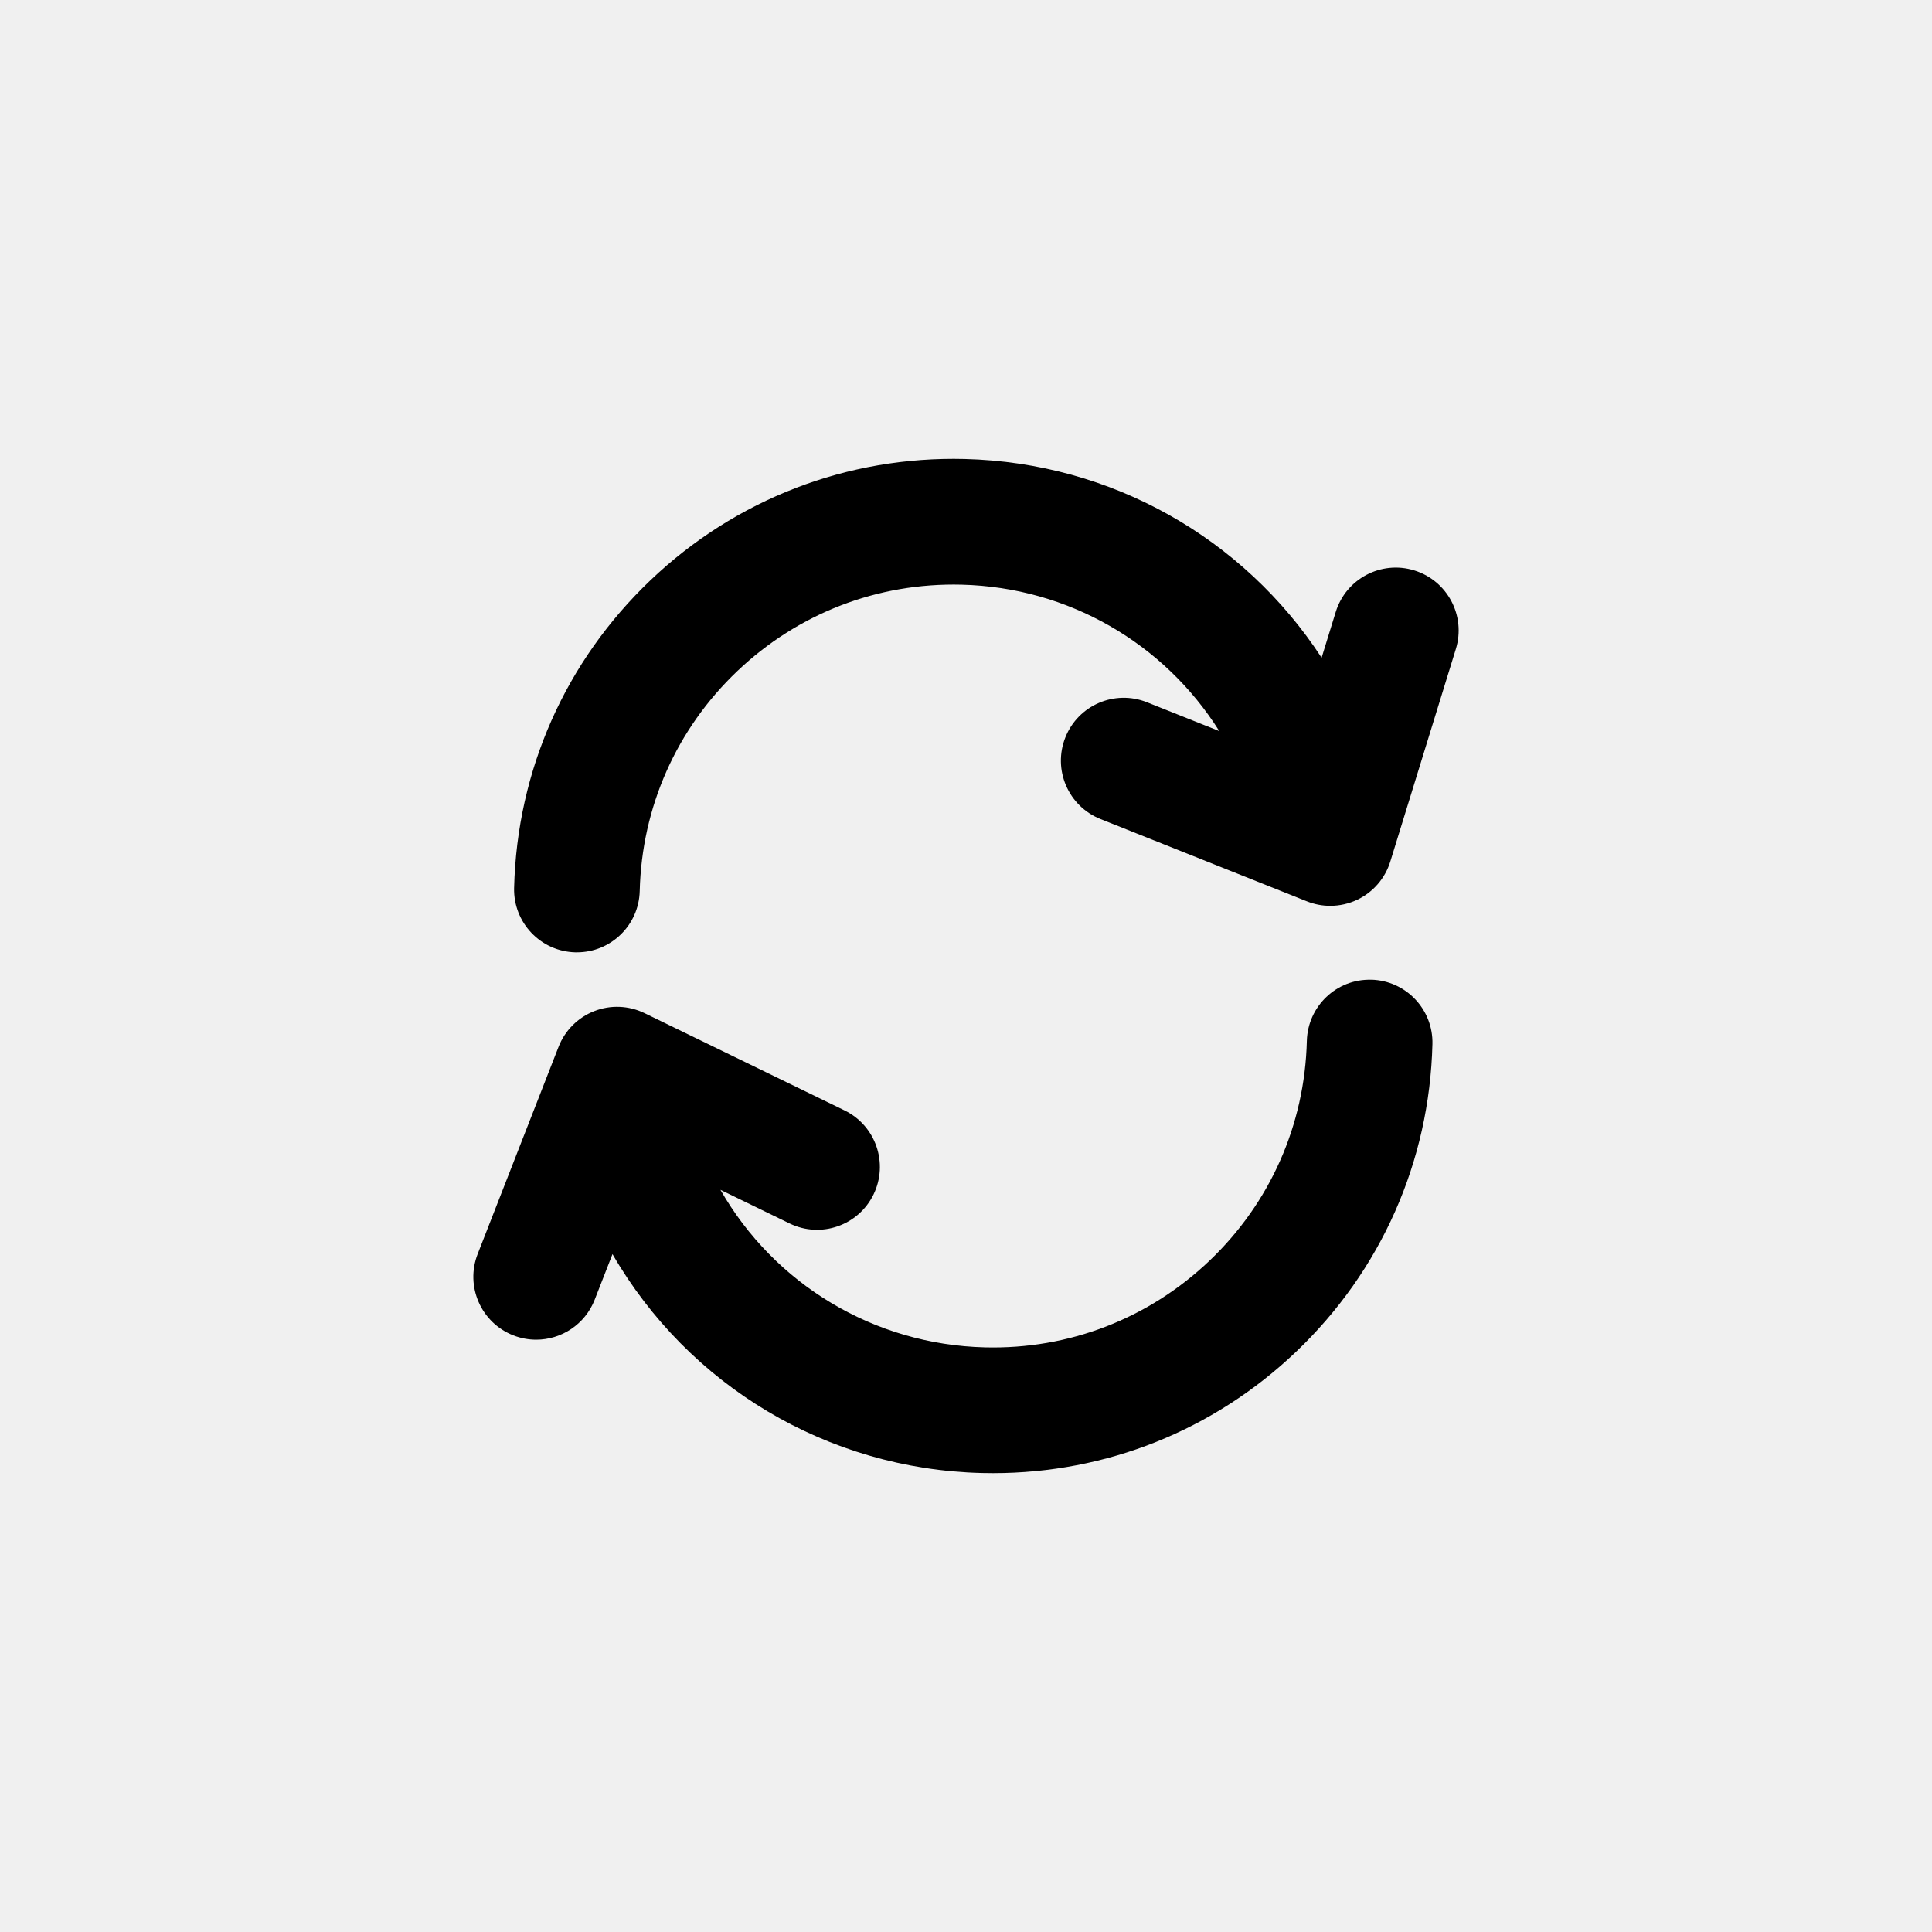
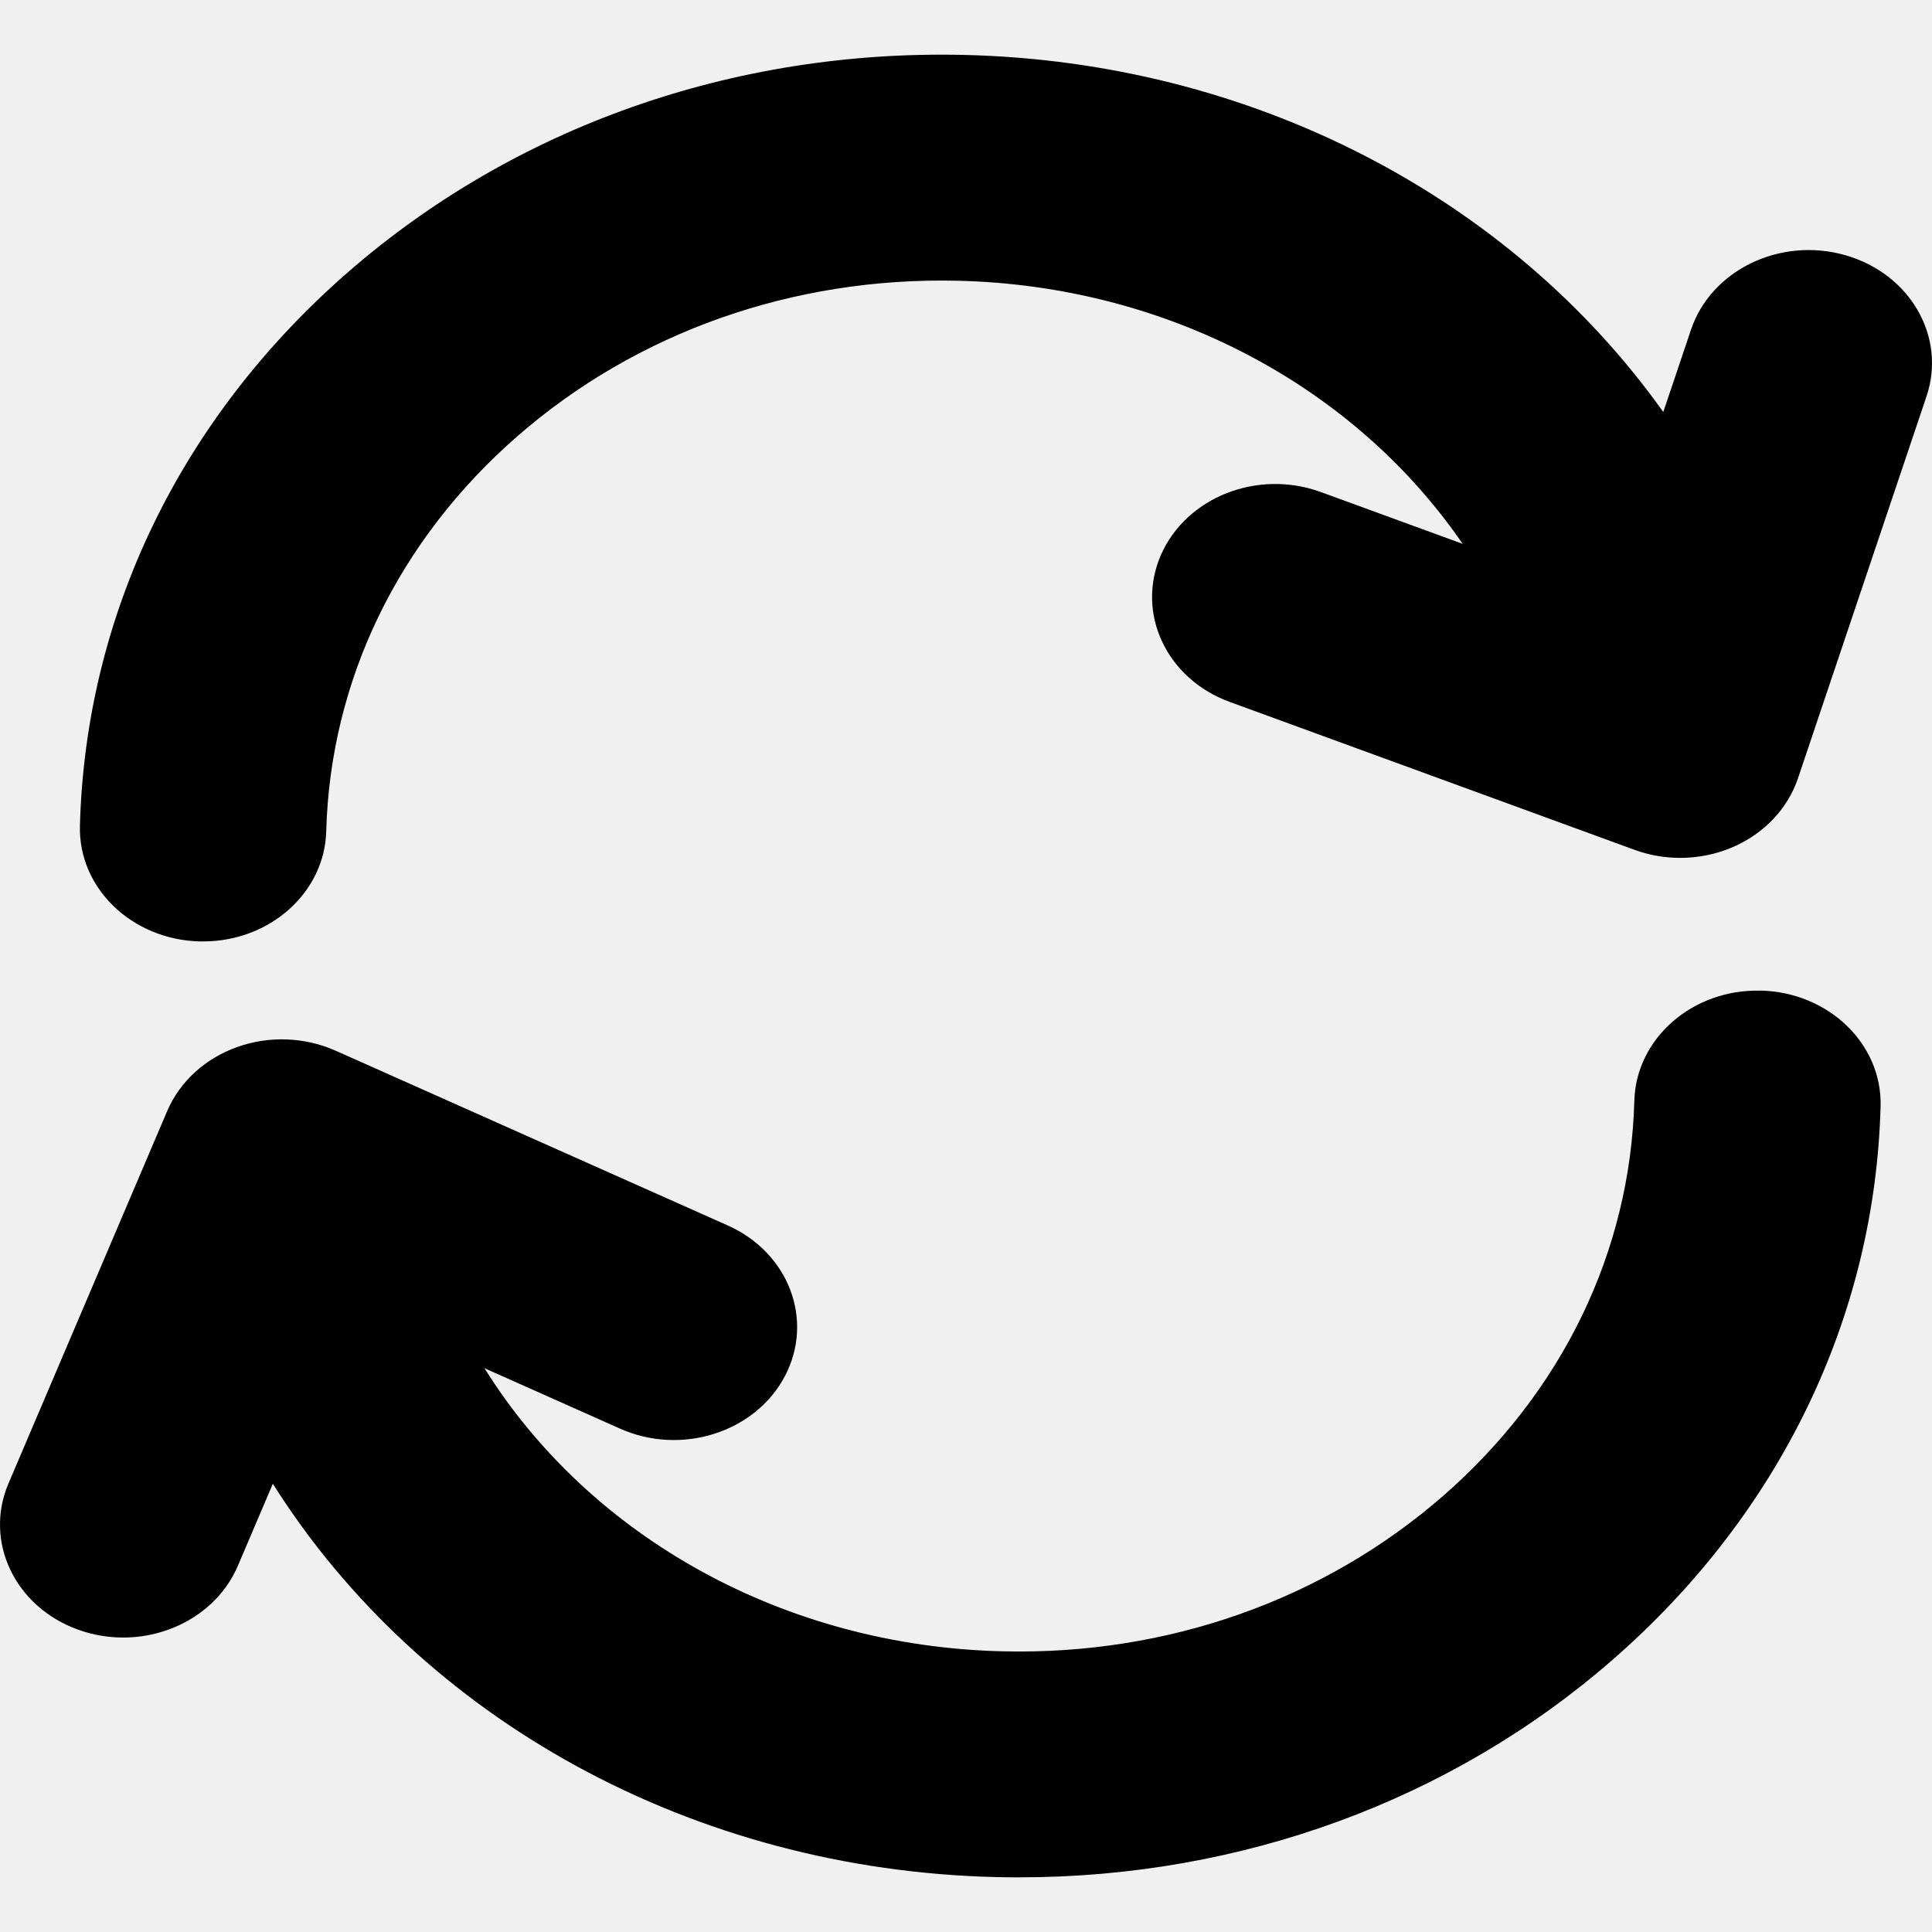
- <svg xmlns="http://www.w3.org/2000/svg" width="800" height="800" viewBox="0 0 800 800" fill="none">
-   <path d="M585.633 236.187C571.9 231.95 557.338 239.649 553.103 253.387L547.252 272.345C514.962 222.864 460.293 191.565 399.468 190.058C350.88 188.846 304.65 206.657 269.402 240.206C234.164 273.754 214.079 319.02 212.878 367.671C212.518 382.043 223.87 393.979 238.236 394.339C238.455 394.339 238.673 394.339 238.891 394.339C252.962 394.339 264.544 383.113 264.894 368.96C265.756 334.21 280.1 301.874 305.273 277.915C330.445 253.955 363.445 241.232 398.18 242.095C442.38 243.198 481.984 266.328 504.886 302.726L474.943 290.79C461.592 285.461 446.463 291.98 441.146 305.336C435.83 318.692 442.336 333.828 455.687 339.147L541.204 373.241C544.304 374.475 547.568 375.086 550.832 375.086C554.675 375.086 558.517 374.234 562.065 372.542C568.615 369.408 573.56 363.674 575.699 356.74L602.837 268.741C607.072 255.003 599.377 240.435 585.644 236.198L585.633 236.187Z" fill="black" />
-   <path d="M567.796 405.686C553.441 405.271 541.499 416.683 541.139 431.055C540.276 465.804 525.932 498.14 500.76 522.1C475.587 546.06 442.576 558.804 407.852 557.92C361.797 556.773 320.675 531.754 298.308 492.68L326.941 506.603C339.866 512.894 355.432 507.51 361.72 494.58C367.997 481.65 362.615 466.077 349.69 459.787L266.891 419.522C260.363 416.344 252.798 416.039 246.041 418.692C239.273 421.335 233.935 426.697 231.293 433.457L197.792 519.239C192.563 532.627 199.167 547.72 212.55 552.951C215.662 554.163 218.86 554.742 222.015 554.742C232.418 554.742 242.232 548.462 246.249 538.175L253.617 519.304C285.012 573.602 342.355 608.351 406.553 609.945C408.103 609.989 409.653 610 411.203 610C458.121 610 502.506 592.276 536.619 559.798C571.857 526.25 591.943 480.984 593.143 432.332C593.504 417.961 582.151 406.024 567.785 405.664L567.796 405.686Z" fill="black" />
+ <svg xmlns="http://www.w3.org/2000/svg" width="760" height="760" viewBox="0 0 760 760" fill="none">
+   <g clip-path="url(#clip0_50_838)">
+     <path d="M725.787 100.347C700.207 93.114 673.081 106.257 665.192 129.71L654.293 162.075C594.144 77.603 492.311 24.172 379.01 21.599C288.503 19.53 202.388 49.937 136.729 107.208C71.091 164.48 33.676 241.755 31.439 324.81C30.768 349.344 51.916 369.721 78.675 370.337C79.082 370.337 79.489 370.337 79.895 370.337C106.106 370.337 127.68 351.171 128.331 327.01C129.937 267.688 156.656 212.486 203.547 171.583C250.437 130.68 311.907 108.961 376.61 110.433C458.943 112.316 532.715 151.802 575.376 213.94L519.599 193.563C494.731 184.465 466.548 195.595 456.645 218.395C446.743 241.196 458.862 267.035 483.73 276.114L643.027 334.318C648.802 336.425 654.882 337.469 660.962 337.469C668.12 337.469 675.277 336.015 681.886 333.125C694.086 327.774 703.298 317.987 707.283 306.148L757.834 155.922C765.723 132.469 751.388 107.6 725.807 100.366L725.787 100.347Z" fill="black" />
+     <path d="M692.561 389.707C665.822 388.998 643.576 408.48 642.905 433.015C641.299 492.337 614.58 547.539 567.69 588.442C520.799 629.345 459.309 651.101 394.626 649.591C308.837 647.634 232.238 604.922 190.574 538.217L243.91 561.987C267.986 572.726 296.982 563.535 308.694 541.461C320.386 519.388 310.362 492.803 286.286 482.064L132.052 413.327C119.892 407.902 105.801 407.38 93.214 411.911C80.607 416.422 70.664 425.576 65.743 437.116L3.337 583.557C-6.403 606.414 5.9 632.179 30.829 641.109C36.624 643.178 42.582 644.166 48.459 644.166C67.837 644.166 86.118 633.446 93.6 615.885L107.326 583.669C165.807 676.363 272.622 735.685 392.206 738.407C395.094 738.481 397.981 738.5 400.869 738.5C488.265 738.5 570.943 708.242 634.487 652.798C700.125 595.526 737.54 518.251 739.777 435.196C740.448 410.661 719.301 390.285 692.541 389.669L692.561 389.707Z" fill="black" />
+   </g>
+   <defs>
+     <clipPath id="clip0_50_838">
+       <rect width="760" height="760" fill="white" />
+     </clipPath>
+   </defs>
</svg>
